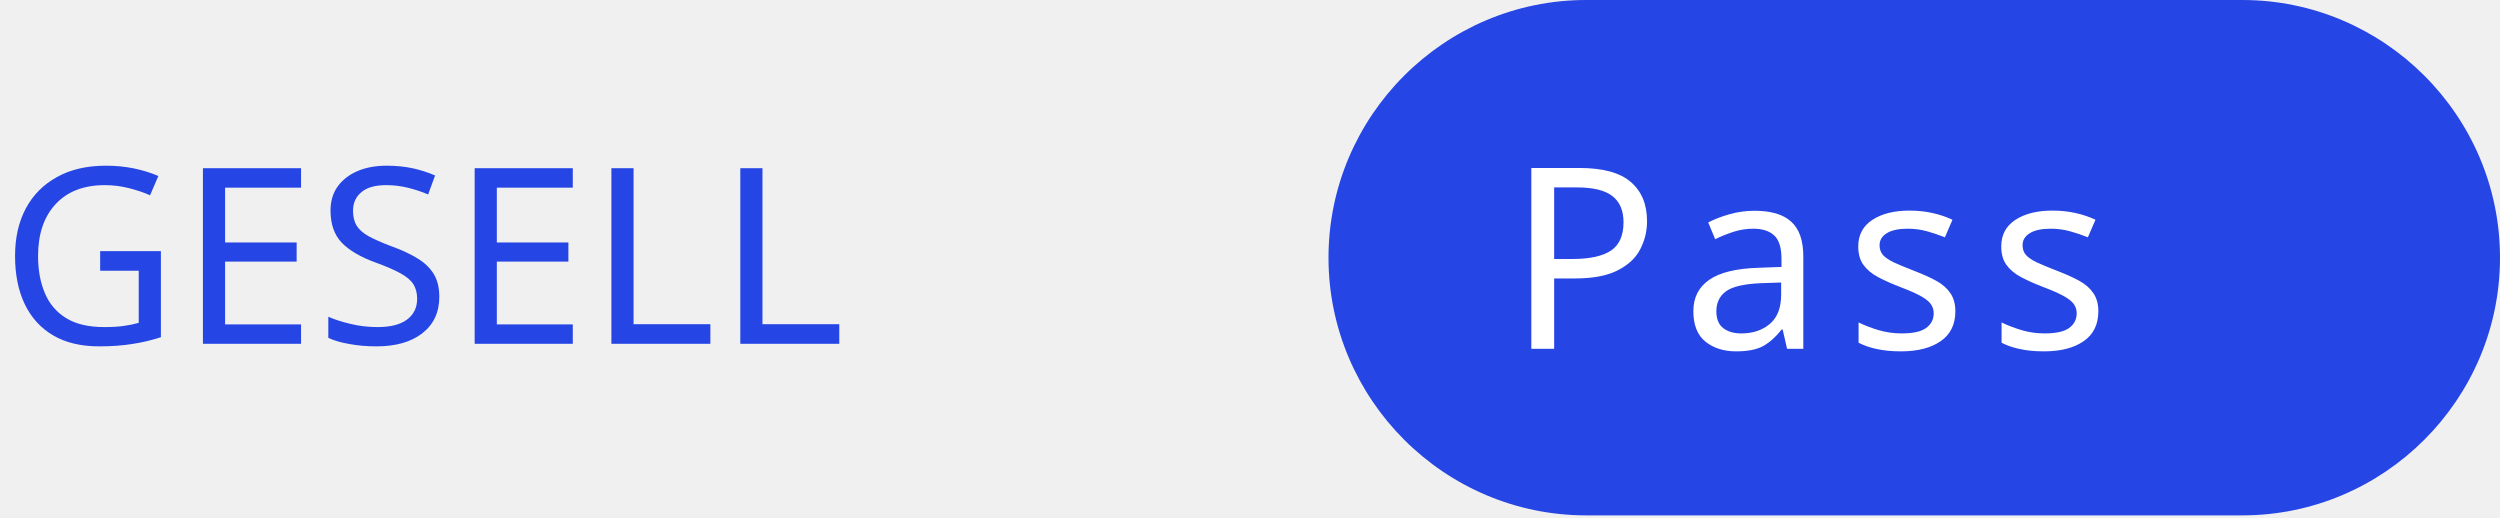
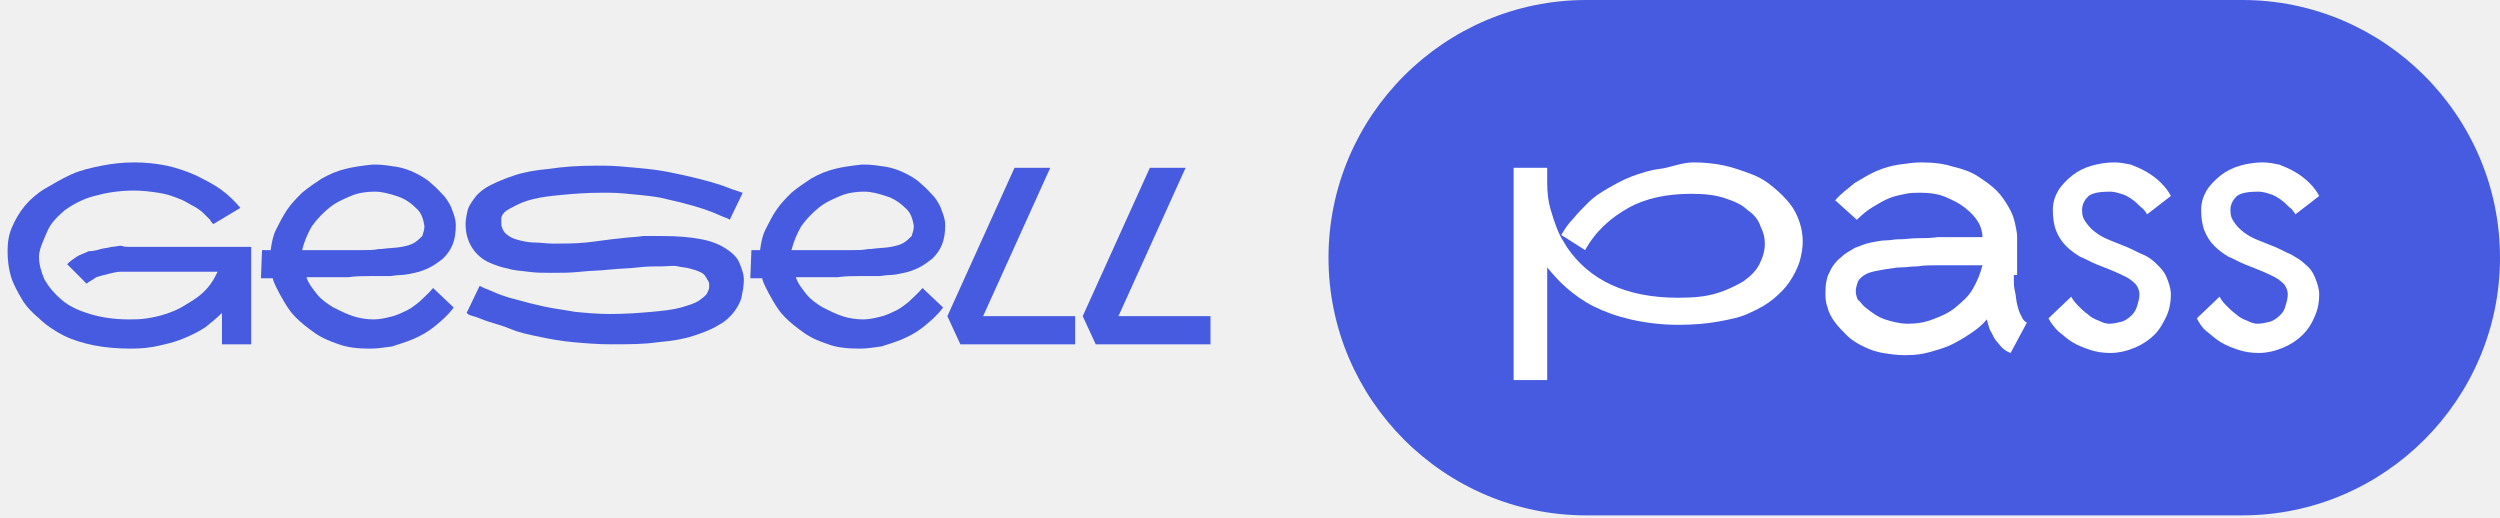
<svg xmlns="http://www.w3.org/2000/svg" version="1.1" id="Capa_1" x="0px" y="0px" viewBox="0 0 230.9 47.8" style="enable-background:new 0 0 230.9 47.8;" xml:space="preserve">
  <style type="text/css">
- 	.st0{fill:#2645E5;}
- 	.st1{fill:#FFFFFF;}
- 	.st2{font-family:'NauryzRedKeds';}
- 	.st3{font-size:23.393px;}
- 	.st4{letter-spacing:2;}
- 	.st5{font-size:22.716px;}
+ 	.st0{fill:#475BE1;}
+ 	.st1{enable-background:new    ;}
+ 	.st2{fill:#FFFFFF;}
</style>
  <g>
    <g>
-       <path class="st0" d="M207.1,47.6h-60.6c-13.1,0-23.8-10.7-23.8-23.8v0c0-13.1,10.7-23.8,23.8-23.8h60.6    c13.1,0,23.8,10.7,23.8,23.8v0C230.9,36.9,220.2,47.6,207.1,47.6z" />
-       <text transform="matrix(1 0 0 1 139.167 32.2168)" class="st1 st2 st3 st4">Pass</text>
+       <path class="st0" d="M207.1,47.6h-60.6c-13.1,0-23.8-10.7-23.8-23.8l0,0c0-13.1,10.7-23.8,23.8-23.8h60.6    c13.1,0,23.8,10.7,23.8,23.8l0,0C230.9,36.9,220.2,47.6,207.1,47.6z" />
+       <g class="st1">
+         <path class="st2" d="M156.4,15c1,0,2,0.1,2.9,0.3c0.9,0.2,1.7,0.5,2.5,0.8s1.4,0.7,2,1.2c0.6,0.5,1.1,1,1.5,1.5     c0.4,0.5,0.7,1.1,0.9,1.7c0.2,0.6,0.3,1.2,0.3,1.8c0,0.6-0.1,1.2-0.3,1.9c-0.2,0.6-0.5,1.2-0.9,1.8c-0.4,0.6-0.9,1.1-1.5,1.6     s-1.3,0.9-2.2,1.3c-0.8,0.4-1.8,0.6-2.9,0.8c-1.1,0.2-2.3,0.3-3.7,0.3c-1.6,0-3.1-0.2-4.4-0.5s-2.4-0.7-3.4-1.2s-1.8-1.1-2.5-1.7     c-0.7-0.6-1.3-1.3-1.8-1.9v10.4h-3.1V15.5h3.1v1.4c0,0.9,0.1,1.7,0.3,2.4s0.4,1.3,0.6,1.8c0.2,0.5,0.4,0.9,0.6,1.2     c0.2,0.3,0.3,0.5,0.3,0.5c2.1,3.1,5.5,4.7,10.3,4.7c1.4,0,2.5-0.1,3.5-0.4c1-0.3,1.8-0.7,2.5-1.1c0.7-0.5,1.2-1,1.5-1.6     c0.3-0.6,0.5-1.2,0.5-1.9c0-0.5-0.1-1-0.4-1.6c-0.2-0.6-0.6-1.1-1.2-1.5c-0.5-0.5-1.2-0.8-2.1-1.1c-0.9-0.3-1.9-0.4-3.1-0.4     c-2.2,0-4.2,0.4-5.8,1.3c-1.6,0.9-3,2.1-4,3.9l-2.2-1.4c0.3-0.5,0.6-1,1.1-1.5c0.4-0.5,0.9-1,1.4-1.5c0.5-0.5,1.1-0.9,1.8-1.3     s1.4-0.8,2.2-1.1c0.8-0.3,1.7-0.6,2.6-0.7S155.3,15,156.4,15z" />
+         <path class="st2" d="M186,25.4c0,0.2,0,0.3,0,0.5c0,0.3,0,0.6,0.1,1s0.1,0.8,0.2,1.2c0.1,0.4,0.2,0.8,0.4,1.1     c0.1,0.3,0.3,0.5,0.5,0.6l-1.5,2.8c-0.3-0.1-0.6-0.3-0.8-0.5c-0.2-0.2-0.4-0.5-0.6-0.7c-0.2-0.3-0.3-0.6-0.5-0.9     c-0.1-0.3-0.2-0.6-0.3-1c-0.4,0.5-0.9,0.9-1.5,1.3s-1.1,0.7-1.7,1c-0.6,0.3-1.3,0.5-2,0.7c-0.7,0.2-1.4,0.3-2.2,0.3     c-0.1,0-0.2,0-0.3,0c-0.6,0-1.3-0.1-1.9-0.2c-0.6-0.1-1.2-0.3-1.8-0.6c-0.6-0.3-1.1-0.6-1.5-1c-0.4-0.4-0.8-0.8-1.1-1.2     c-0.3-0.4-0.6-0.9-0.7-1.4c-0.2-0.5-0.2-0.9-0.2-1.4c0-0.7,0.1-1.4,0.4-1.9c0.2-0.5,0.6-1,1-1.3c0.4-0.4,0.8-0.6,1.3-0.9     c0.5-0.2,1-0.4,1.5-0.5c0.5-0.1,1-0.2,1.4-0.2s0.8-0.1,1.1-0.1l0.2,0c0.5,0,1-0.1,1.6-0.1s1.2,0,1.9-0.1c0.7,0,1.4,0,2.1,0     c0.7,0,1.4,0,2,0c0-0.4-0.1-0.9-0.4-1.4c-0.3-0.5-0.7-0.9-1.2-1.3c-0.5-0.4-1.1-0.7-1.8-1c-0.7-0.3-1.5-0.4-2.3-0.4     c-0.5,0-0.9,0-1.4,0.1c-0.5,0.1-1,0.2-1.5,0.4c-0.5,0.2-1,0.5-1.5,0.8c-0.5,0.3-1,0.7-1.5,1.2l-2-1.8c0.5-0.6,1.2-1.1,1.8-1.6     c0.7-0.4,1.3-0.8,2-1.1c0.7-0.3,1.4-0.5,2.1-0.6c0.7-0.1,1.4-0.2,2-0.2c1.1,0,2.1,0.1,3,0.4c0.9,0.2,1.7,0.5,2.3,0.9     s1.2,0.8,1.7,1.3s0.8,1,1.1,1.5c0.3,0.5,0.5,1,0.6,1.5c0.1,0.5,0.2,0.9,0.2,1.2c0,0,0,0,0,0s0,0,0,0h0V25.4z M172.3,28.4     c0.6,0.5,1.2,0.9,1.8,1.1s1.4,0.4,2.1,0.4c0.8,0,1.5-0.1,2.3-0.4c0.8-0.3,1.5-0.6,2.1-1.1c0.6-0.5,1.2-1,1.6-1.7     c0.4-0.7,0.7-1.4,0.9-2.2c-0.6,0-1.3,0-2,0c-0.7,0-1.4,0-2.1,0c-0.7,0-1.3,0-1.9,0.1c-0.6,0-1.1,0.1-1.6,0.1l-0.2,0     c-0.8,0.1-1.4,0.2-1.9,0.3s-0.9,0.2-1.2,0.4c-0.3,0.2-0.5,0.4-0.6,0.6c-0.1,0.3-0.2,0.6-0.2,0.9c0,0.3,0.1,0.6,0.2,0.8     C171.9,27.9,172,28.2,172.3,28.4z" />
+         <path class="st2" d="M192.3,19.4c0,0.5,0.1,0.8,0.4,1.2s0.5,0.6,0.9,0.9c0.4,0.3,0.8,0.5,1.3,0.7c0.5,0.2,1,0.4,1.5,0.6     c0.5,0.2,1,0.5,1.5,0.7s0.9,0.5,1.3,0.9s0.7,0.7,0.9,1.2c0.2,0.5,0.4,1,0.4,1.6c0,0.7-0.1,1.3-0.4,2c-0.3,0.6-0.6,1.2-1.1,1.7     c-0.5,0.5-1.1,0.9-1.8,1.2s-1.5,0.5-2.3,0.5c-0.7,0-1.3-0.1-1.9-0.3c-0.6-0.2-1.1-0.4-1.6-0.7c-0.5-0.3-0.9-0.7-1.3-1     c-0.4-0.4-0.7-0.8-0.9-1.2l2.1-2c0.1,0.2,0.3,0.5,0.6,0.8c0.3,0.3,0.6,0.6,0.9,0.8c0.3,0.3,0.7,0.5,1,0.6c0.4,0.2,0.7,0.3,1,0.3     c0.4,0,0.8-0.1,1.2-0.2c0.3-0.1,0.6-0.3,0.9-0.6c0.2-0.2,0.4-0.5,0.5-0.9c0.1-0.3,0.2-0.7,0.2-1c0-0.3-0.1-0.6-0.3-0.9     c-0.2-0.2-0.5-0.5-0.9-0.7c-0.4-0.2-0.8-0.4-1.3-0.6c-0.5-0.2-1-0.4-1.5-0.6c-0.5-0.2-1-0.5-1.5-0.7c-0.5-0.3-0.9-0.6-1.3-1     c-0.4-0.4-0.7-0.9-0.9-1.4c-0.2-0.5-0.3-1.2-0.3-1.9c0-0.7,0.2-1.3,0.5-1.8c0.3-0.5,0.8-1,1.3-1.4c0.5-0.4,1.1-0.7,1.8-0.9     s1.4-0.3,2.1-0.3c0.5,0,1,0.1,1.5,0.2c0.5,0.2,1,0.4,1.5,0.7c0.5,0.3,0.9,0.6,1.3,1s0.7,0.8,0.9,1.2l-2.2,1.7     c-0.1-0.2-0.3-0.5-0.6-0.7c-0.2-0.2-0.5-0.5-0.8-0.7c-0.3-0.2-0.6-0.4-1-0.5c-0.3-0.1-0.7-0.2-1-0.2c-0.9,0-1.6,0.1-2,0.4     C192.6,18.4,192.3,18.8,192.3,19.4z" />
+         <path class="st2" d="M206,19.4c0,0.5,0.1,0.8,0.4,1.2c0.2,0.3,0.5,0.6,0.9,0.9s0.8,0.5,1.3,0.7c0.5,0.2,1,0.4,1.5,0.6     c0.5,0.2,1,0.5,1.5,0.7c0.5,0.3,0.9,0.5,1.3,0.9c0.4,0.3,0.7,0.7,0.9,1.2c0.2,0.5,0.4,1,0.4,1.6c0,0.7-0.1,1.3-0.4,2     s-0.6,1.2-1.1,1.7c-0.5,0.5-1.1,0.9-1.8,1.2s-1.5,0.5-2.3,0.5c-0.7,0-1.3-0.1-1.9-0.3s-1.1-0.4-1.6-0.7s-0.9-0.7-1.3-1     s-0.7-0.8-0.9-1.2l2.1-2c0.1,0.2,0.3,0.5,0.6,0.8c0.3,0.3,0.6,0.6,0.9,0.8c0.3,0.3,0.7,0.5,1,0.6c0.4,0.2,0.7,0.3,1,0.3     c0.4,0,0.8-0.1,1.2-0.2c0.3-0.1,0.6-0.3,0.9-0.6s0.4-0.5,0.5-0.9c0.1-0.3,0.2-0.7,0.2-1c0-0.3-0.1-0.6-0.3-0.9     c-0.2-0.2-0.5-0.5-0.9-0.7c-0.4-0.2-0.8-0.4-1.3-0.6c-0.5-0.2-1-0.4-1.5-0.6c-0.5-0.2-1-0.5-1.5-0.7c-0.5-0.3-0.9-0.6-1.3-1     c-0.4-0.4-0.7-0.9-0.9-1.4c-0.2-0.5-0.3-1.2-0.3-1.9c0-0.7,0.2-1.3,0.5-1.8c0.3-0.5,0.8-1,1.3-1.4s1.1-0.7,1.8-0.9     c0.7-0.2,1.4-0.3,2.1-0.3c0.5,0,1,0.1,1.5,0.2c0.5,0.2,1,0.4,1.5,0.7s0.9,0.6,1.3,1c0.4,0.4,0.7,0.8,0.9,1.2l-2.2,1.7     c-0.1-0.2-0.3-0.5-0.6-0.7c-0.2-0.2-0.5-0.5-0.8-0.7c-0.3-0.2-0.6-0.4-1-0.5c-0.3-0.1-0.7-0.2-1-0.2c-0.9,0-1.6,0.1-2,0.4     C206.3,18.4,206,18.8,206,19.4z" />
+       </g>
    </g>
-     <text transform="matrix(1 0 0 1 0 31.7559)" class="st0 st2 st5">GESELL</text>
+     <g class="st1">
+       <path class="st0" d="M11.9,22.8h2.7c0.5,0,1.1,0,1.7,0c0.6,0,1.2,0,1.8,0h5.1v9h-2.7v-2.9c-0.5,0.5-1,0.9-1.5,1.3    c-0.6,0.4-1.2,0.7-1.9,1c-0.7,0.3-1.4,0.5-2.3,0.7c-0.8,0.2-1.7,0.3-2.7,0.3c-1.2,0-2.4-0.1-3.4-0.3c-1-0.2-2-0.5-2.8-0.9    S4.2,30,3.6,29.4C3,28.9,2.4,28.3,2,27.6c-0.4-0.7-0.8-1.4-1-2.1c-0.2-0.7-0.3-1.5-0.3-2.3c0-0.8,0.1-1.5,0.4-2.2    c0.3-0.7,0.7-1.4,1.2-2c0.5-0.6,1.2-1.2,1.9-1.6s1.5-0.9,2.4-1.3s1.8-0.6,2.8-0.8s2-0.3,3-0.3c1,0,2,0.1,3,0.3    c0.9,0.2,1.8,0.5,2.7,0.9c0.8,0.4,1.6,0.8,2.3,1.3c0.7,0.5,1.3,1.1,1.8,1.7l-2.5,1.5c-0.1-0.1-0.2-0.2-0.3-0.4    c-0.2-0.2-0.4-0.4-0.6-0.6s-0.6-0.5-1-0.7s-0.8-0.5-1.4-0.7c-0.5-0.2-1.1-0.4-1.8-0.5c-0.7-0.1-1.4-0.2-2.2-0.2    c-1.4,0-2.6,0.2-3.7,0.5c-1.1,0.3-2,0.8-2.7,1.3c-0.7,0.6-1.3,1.2-1.6,1.9S3.6,23,3.6,23.7c0,0,0,0,0,0c0,0.7,0.2,1.4,0.5,2.1    c0.4,0.7,0.9,1.3,1.6,1.9s1.6,1,2.6,1.3c1,0.3,2.2,0.5,3.6,0.5c0.5,0,1.1,0,1.7-0.1c0.6-0.1,1.1-0.2,1.7-0.4s1.1-0.4,1.6-0.7    s1-0.6,1.4-0.9c0.4-0.3,0.8-0.7,1.1-1.1c0.3-0.4,0.5-0.8,0.7-1.2h-8.1c-0.2,0-0.5,0-0.9,0c-0.3,0-0.7,0.1-1.1,0.2    c-0.4,0.1-0.8,0.2-1.1,0.3C8.5,25.9,8.2,26,8,26.2l-1.8-1.8c0.3-0.3,0.6-0.5,0.9-0.7c0.3-0.2,0.7-0.3,1.1-0.5    C8.6,23.2,9,23.1,9.3,23c0.4-0.1,0.7-0.1,1-0.2c0.3,0,0.6-0.1,0.9-0.1C11.5,22.8,11.7,22.8,11.9,22.8z" />
+       <path class="st0" d="M41.9,28.4c-0.5,0.7-1.1,1.2-1.7,1.7c-0.6,0.5-1.3,0.9-2,1.2c-0.7,0.3-1.4,0.5-2,0.7c-0.7,0.1-1.4,0.2-2,0.2    c-1.1,0-2.1-0.1-2.9-0.4c-0.9-0.3-1.6-0.6-2.3-1.1s-1.2-0.9-1.7-1.4c-0.5-0.5-0.8-1-1.1-1.5c-0.3-0.5-0.5-0.9-0.7-1.3    s-0.3-0.7-0.3-0.8c-0.4,0-0.7,0-0.8,0c-0.1,0-0.2,0-0.3,0l0.1-2.6c0,0,0,0,0,0s0.1,0,0.1,0c0.1,0,0.2,0,0.3,0c0.1,0,0.3,0,0.4,0    c0.1-0.7,0.2-1.3,0.5-1.9c0.3-0.6,0.6-1.2,1-1.8c0.4-0.6,0.9-1.1,1.4-1.6c0.6-0.5,1.2-0.9,1.8-1.3c0.7-0.4,1.4-0.7,2.2-0.9    c0.8-0.2,1.6-0.3,2.5-0.4c0.1,0,0.2,0,0.3,0c0.6,0,1.2,0.1,1.9,0.2c0.6,0.1,1.2,0.3,1.8,0.6c0.6,0.3,1.1,0.6,1.5,1    c0.5,0.4,0.8,0.8,1.2,1.2c0.3,0.4,0.6,0.9,0.7,1.3c0.2,0.5,0.3,0.9,0.3,1.3c0,0.7-0.1,1.3-0.3,1.8c-0.2,0.5-0.5,0.9-0.9,1.3    c-0.4,0.3-0.8,0.6-1.2,0.8s-0.9,0.4-1.4,0.5c-0.5,0.1-0.9,0.2-1.3,0.2s-0.8,0.1-1,0.1l-0.3,0c-0.5,0-1,0-1.6,0s-1.2,0-1.9,0.1    c-0.7,0-1.2,0-1.7,0c-0.5,0-0.9,0-1.2,0s-0.6,0-1,0c0.2,0.6,0.6,1.1,1,1.6c0.4,0.5,1,0.9,1.5,1.2c0.6,0.3,1.2,0.6,1.8,0.8    c0.6,0.2,1.3,0.3,1.9,0.3c0.5,0,1-0.1,1.4-0.2c0.5-0.1,1-0.3,1.4-0.5c0.5-0.2,0.9-0.5,1.4-0.9c0.4-0.4,0.9-0.8,1.3-1.3L41.9,28.4z     M38.4,19.2c-0.5-0.5-1.1-0.9-1.8-1.1c-0.6-0.2-1.3-0.4-2-0.4c-0.7,0-1.5,0.1-2.2,0.4s-1.4,0.6-2,1.1s-1.1,1-1.6,1.7    c-0.4,0.7-0.7,1.4-0.9,2.2c0.4,0,0.8,0,1.3,0c0.2,0,0.5,0,1,0s0.9,0,1.6,0c0.6,0,1.2,0,1.7,0c0.5,0,1,0,1.5-0.1l0.2,0    c0.7-0.1,1.4-0.1,1.9-0.2s0.9-0.2,1.2-0.4s0.5-0.4,0.7-0.6c0.1-0.3,0.2-0.6,0.2-0.9C39.1,20.2,38.9,19.6,38.4,19.2z" />
+       <path class="st0" d="M57.4,22c0.7-0.1,1.4-0.1,2-0.2c0.6,0,1.2,0,1.8,0c1.4,0,2.6,0.1,3.6,0.3c1,0.2,1.7,0.5,2.3,0.9    c0.6,0.4,1,0.8,1.2,1.3c0.2,0.5,0.4,1,0.4,1.5c0,0,0,0.1,0,0.1c0,0.5-0.1,1-0.2,1.5c-0.1,0.5-0.4,1-0.7,1.4s-0.8,0.9-1.4,1.2    c-0.6,0.4-1.4,0.7-2.3,1s-2,0.5-3.3,0.6c-1.3,0.2-2.7,0.2-4.4,0.2c-1.2,0-2.4-0.1-3.5-0.2s-2.2-0.3-3.1-0.5    c-1-0.2-1.9-0.4-2.6-0.7s-1.5-0.5-2.1-0.7c-0.6-0.2-1-0.4-1.4-0.5s-0.5-0.2-0.6-0.3l1.2-2.5c0,0,0.2,0.1,0.4,0.2    c0.3,0.1,0.7,0.3,1.2,0.5c0.5,0.2,1.1,0.4,1.9,0.6c0.7,0.2,1.5,0.4,2.4,0.6c0.9,0.2,1.8,0.3,2.9,0.5c1,0.1,2.1,0.2,3.2,0.2    c1.5,0,2.8-0.1,3.9-0.2s2-0.2,2.7-0.4c0.7-0.2,1.3-0.4,1.6-0.6s0.7-0.5,0.8-0.7c0.1-0.2,0.2-0.4,0.2-0.6c0-0.1,0-0.2,0-0.3    s-0.1-0.3-0.3-0.6c-0.1-0.2-0.3-0.4-0.6-0.5c-0.2-0.1-0.5-0.2-0.9-0.3c-0.3-0.1-0.7-0.1-1.1-0.2s-0.9,0-1.4,0    c-0.7,0-1.5,0-2.3,0.1c-0.8,0.1-1.7,0.1-2.6,0.2c-0.9,0.1-1.8,0.1-2.7,0.2s-1.8,0.1-2.7,0.1c-0.7,0-1.4,0-2.1-0.1    c-0.7-0.1-1.3-0.1-1.9-0.3c-0.6-0.1-1.1-0.3-1.6-0.5c-0.5-0.2-0.9-0.5-1.2-0.8s-0.6-0.7-0.8-1.2s-0.3-1-0.3-1.6    c0-0.4,0.1-0.9,0.2-1.3c0.1-0.4,0.4-0.8,0.7-1.2s0.8-0.8,1.4-1.1c0.6-0.3,1.3-0.6,2.2-0.9c0.9-0.3,2-0.5,3.2-0.6    c1.3-0.2,2.7-0.3,4.4-0.3c0.2,0,0.4,0,0.6,0c1,0,2,0.1,3.1,0.2s2,0.2,3,0.4c1,0.2,1.9,0.4,2.7,0.6s1.5,0.4,2.1,0.6    c0.6,0.2,1,0.4,1.4,0.5c0.3,0.1,0.5,0.2,0.6,0.2l-1.2,2.5c0,0-0.1-0.1-0.4-0.2c-0.3-0.1-0.7-0.3-1.2-0.5s-1.1-0.4-1.8-0.6    c-0.7-0.2-1.5-0.4-2.4-0.6C60.9,18.2,60,18.1,59,18s-1.9-0.2-2.8-0.2c-0.2,0-0.4,0-0.6,0c-1.4,0-2.7,0.1-3.7,0.2    c-1.1,0.1-1.9,0.2-2.7,0.4S48,18.8,47.6,19c-0.4,0.2-0.8,0.4-1,0.6c-0.2,0.2-0.3,0.4-0.3,0.6c0,0.1,0,0.2,0,0.3    c0,0.2,0,0.4,0.1,0.6c0.1,0.3,0.3,0.5,0.6,0.7c0.3,0.2,0.6,0.3,1,0.4s0.9,0.2,1.4,0.2c0.5,0,1.1,0.1,1.7,0.1c0.9,0,2,0,3-0.1    S56.3,22.1,57.4,22z" />
+       <path class="st0" d="M87.1,28.4c-0.5,0.7-1.1,1.2-1.7,1.7c-0.6,0.5-1.3,0.9-2,1.2c-0.7,0.3-1.4,0.5-2,0.7c-0.7,0.1-1.4,0.2-2,0.2    c-1.1,0-2.1-0.1-2.9-0.4c-0.9-0.3-1.6-0.6-2.3-1.1s-1.2-0.9-1.7-1.4c-0.5-0.5-0.8-1-1.1-1.5c-0.3-0.5-0.5-0.9-0.7-1.3    s-0.3-0.7-0.3-0.8c-0.4,0-0.7,0-0.8,0c-0.1,0-0.2,0-0.3,0l0.1-2.6c0,0,0,0,0,0s0.1,0,0.1,0c0.1,0,0.2,0,0.3,0c0.1,0,0.3,0,0.4,0    c0.1-0.7,0.2-1.3,0.5-1.9c0.3-0.6,0.6-1.2,1-1.8c0.4-0.6,0.9-1.1,1.4-1.6c0.6-0.5,1.2-0.9,1.8-1.3c0.7-0.4,1.4-0.7,2.2-0.9    c0.8-0.2,1.6-0.3,2.5-0.4c0.1,0,0.2,0,0.3,0c0.6,0,1.2,0.1,1.9,0.2c0.6,0.1,1.2,0.3,1.8,0.6c0.6,0.3,1.1,0.6,1.5,1    c0.5,0.4,0.8,0.8,1.2,1.2c0.3,0.4,0.6,0.9,0.7,1.3c0.2,0.5,0.3,0.9,0.3,1.3c0,0.7-0.1,1.3-0.3,1.8c-0.2,0.5-0.5,0.9-0.9,1.3    c-0.4,0.3-0.8,0.6-1.2,0.8s-0.9,0.4-1.4,0.5c-0.5,0.1-0.9,0.2-1.3,0.2s-0.8,0.1-1,0.1l-0.3,0c-0.5,0-1,0-1.6,0s-1.2,0-1.9,0.1    c-0.7,0-1.2,0-1.7,0c-0.5,0-0.9,0-1.2,0s-0.6,0-1,0c0.2,0.6,0.6,1.1,1,1.6c0.4,0.5,1,0.9,1.5,1.2c0.6,0.3,1.2,0.6,1.8,0.8    c0.6,0.2,1.3,0.3,1.9,0.3c0.5,0,1-0.1,1.4-0.2c0.5-0.1,1-0.3,1.4-0.5c0.5-0.2,0.9-0.5,1.4-0.9c0.4-0.4,0.9-0.8,1.3-1.3L87.1,28.4z     M83.6,19.2c-0.5-0.5-1.1-0.9-1.8-1.1c-0.6-0.2-1.3-0.4-2-0.4c-0.7,0-1.5,0.1-2.2,0.4s-1.4,0.6-2,1.1s-1.1,1-1.6,1.7    c-0.4,0.7-0.7,1.4-0.9,2.2c0.4,0,0.8,0,1.3,0c0.2,0,0.5,0,1,0s0.9,0,1.6,0c0.6,0,1.2,0,1.7,0c0.5,0,1,0,1.5-0.1l0.2,0    c0.7-0.1,1.4-0.1,1.9-0.2s0.9-0.2,1.2-0.4s0.5-0.4,0.7-0.6c0.1-0.3,0.2-0.6,0.2-0.9C84.3,20.2,84.1,19.6,83.6,19.2z" />
+       <path class="st0" d="M99.3,29.2v2.6H88.7l-1.2-2.6l6.2-13.7h3.3l-6.2,13.7c1.4,0,2.7,0,3.9,0H99.3z" />
+       <path class="st0" d="M111.8,29.2v2.6h-10.6l-1.2-2.6l6.2-13.7h3.3l-6.2,13.7c1.4,0,2.7,0,3.9,0H111.8z" />
+     </g>
  </g>
</svg>
